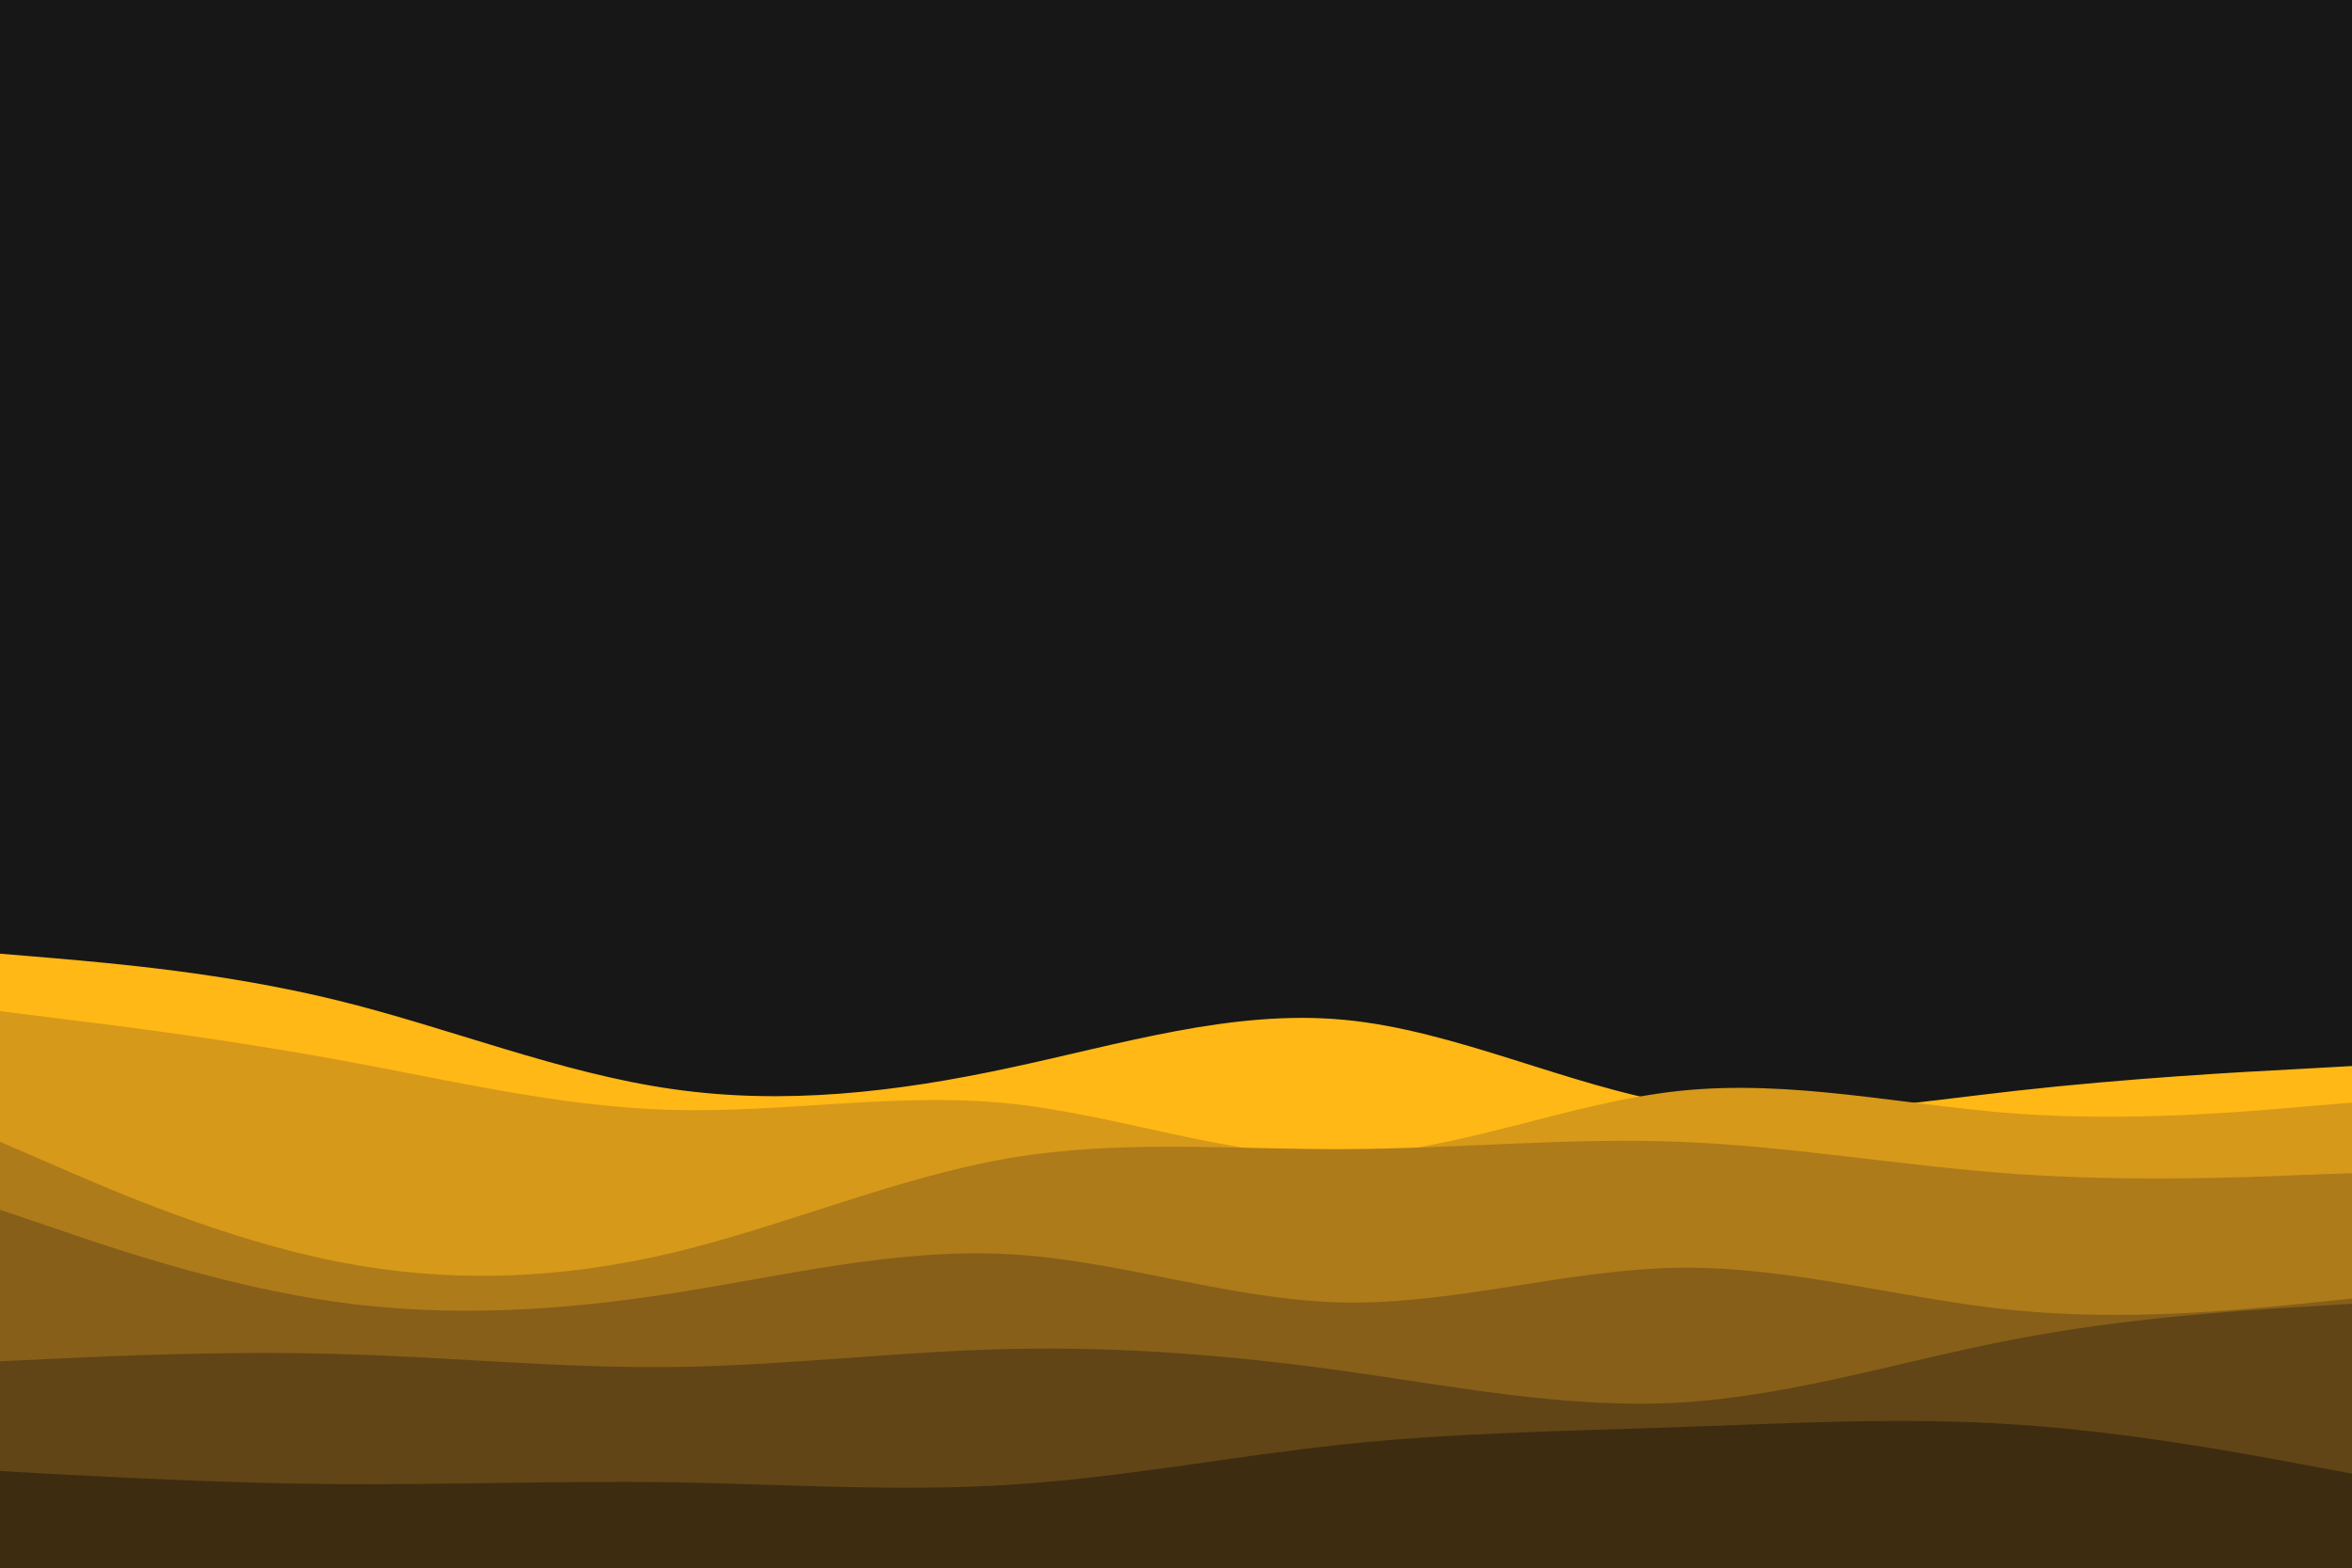
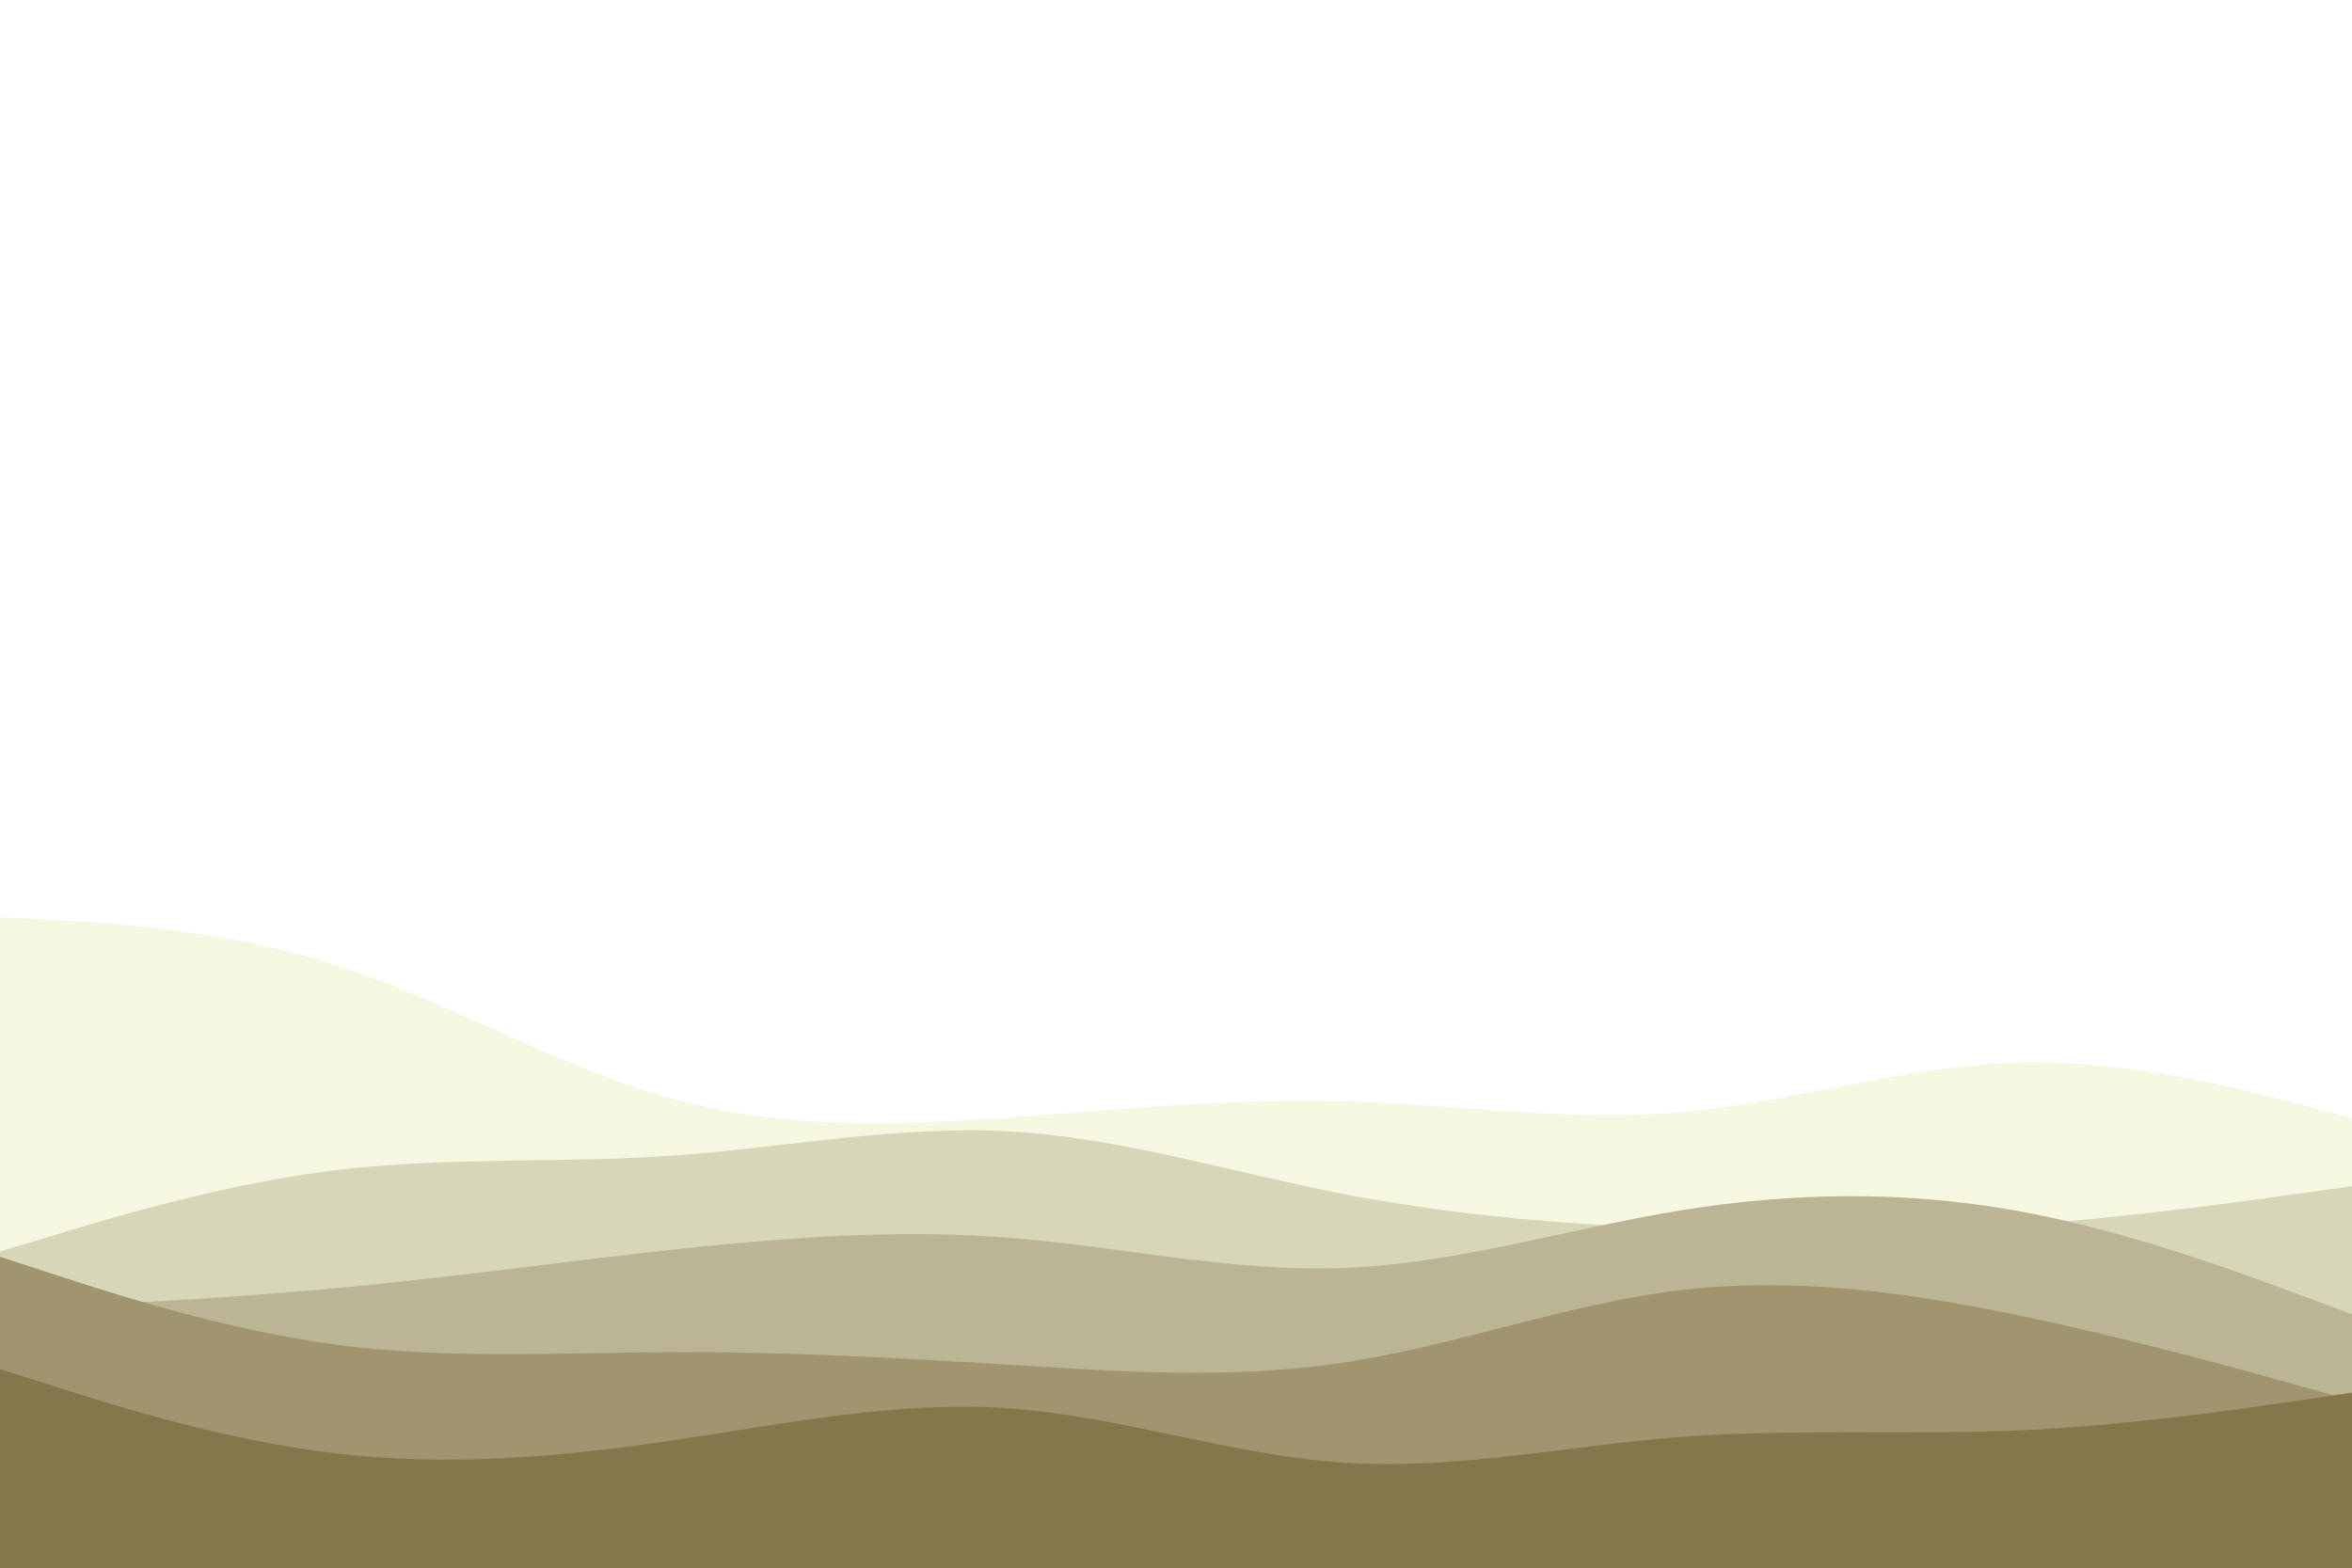
<svg xmlns="http://www.w3.org/2000/svg" id="visual" viewBox="0 0 900 600" width="900" height="600" version="1.1">
-   <style>
-     .ola { transform-box: fill-box; transform-origin: center bottom; }
-     .ola1 { animation: balanceo 6s ease-in-out infinite alternate; }
-     .ola2 { animation: balanceo 8s ease-in-out infinite alternate; }
-     .ola3 { animation: balanceo 10s ease-in-out infinite alternate; }
-     @keyframes balanceo {
-       from { transform: translateY(0); }
-       to   { transform: translateY(-20px); }
-     }
-   </style>
-   <rect x="0" y="0" width="900" height="600" fill="#171717" />
-   <path class="ola ola1" d="M0 365L21.5 366.8C43 368.7 86 372.3 128.8 382.8C171.7 393.3 214.3 410.7 257.2 416.8C300 423 343 418 385.8 408.8C428.7 399.7 471.3 386.3 514.2 390.3C557 394.3 600 415.7 642.8 422.7C685.7 429.7 728.3 422.3 771.2 417.5C814 412.7 857 410.3 878.5 409.2L900 408L900 601L878.5 601C857 601 814 601 771.2 601C728.3 601 685.7 601 642.8 601C600 601 557 601 514.2 601C471.3 601 428.7 601 385.8 601C343 601 300 601 257.2 601C214.3 601 171.7 601 128.8 601C86 601 43 601 21.5 601L0 601Z" fill="#ffb815" />
-   <path class="ola ola2" d="M0 387L21.5 389.7C43 392.3 86 397.7 128.8 405.5C171.7 413.3 214.3 423.7 257.2 424.8C300 426 343 418 385.8 422.3C428.7 426.7 471.3 443.3 514.2 442.2C557 441 600 422 642.8 417.5C685.7 413 728.3 423 771.2 426.2C814 429.3 857 425.7 878.5 423.8L900 422L900 601L878.5 601C857 601 814 601 771.2 601C728.3 601 685.7 601 642.8 601C600 601 557 601 514.2 601C471.3 601 428.7 601 385.8 601C343 601 300 601 257.2 601C214.3 601 171.7 601 128.8 601C86 601 43 601 21.5 601L0 601Z" fill="#d69919" />
-   <path class="ola ola3" d="M0 437L21.5 446.3C43 455.7 86 474.3 128.8 482.8C171.7 491.3 214.3 489.7 257.2 479.5C300 469.3 343 450.7 385.8 443.3C428.7 436 471.3 440 514.2 439.8C557 439.7 600 435.3 642.8 437C685.7 438.7 728.3 446.3 771.2 449.3C814 452.3 857 450.7 878.5 449.8L900 449L900 601L878.5 601C857 601 814 601 771.2 601C728.3 601 685.7 601 642.8 601C600 601 557 601 514.2 601C471.3 601 428.7 601 385.8 601C343 601 300 601 257.2 601C214.3 601 171.7 601 128.8 601C86 601 43 601 21.5 601L0 601Z" fill="#ae7b1a" />
-   <path class="ola ola1" d="M0 463L21.5 470.3C43 477.7 86 492.3 128.8 498.3C171.7 504.3 214.3 501.7 257.2 495C300 488.3 343 477.7 385.8 480C428.7 482.3 471.3 497.7 514.2 498.5C557 499.3 600 485.7 642.8 485.2C685.7 484.7 728.3 497.3 771.2 501.5C814 505.7 857 501.3 878.5 499.2L900 497L900 601L878.5 601C857 601 814 601 771.2 601C728.3 601 685.7 601 642.8 601C600 601 557 601 514.2 601C471.3 601 428.7 601 385.8 601C343 601 300 601 257.2 601C214.3 601 171.7 601 128.8 601C86 601 43 601 21.5 601L0 601Z" fill="#875f19" />
-   <path class="ola ola2" d="M0 521L21.5 520C43 519 86 517 128.8 518.2C171.7 519.3 214.3 523.7 257.2 523.2C300 522.7 343 517.3 385.8 516.3C428.7 515.3 471.3 518.7 514.2 524.7C557 530.7 600 539.3 642.8 536.8C685.7 534.3 728.3 520.7 771.2 512.5C814 504.3 857 501.7 878.5 500.3L900 499L900 601L878.5 601C857 601 814 601 771.2 601C728.3 601 685.7 601 642.8 601C600 601 557 601 514.2 601C471.3 601 428.7 601 385.8 601C343 601 300 601 257.2 601C214.3 601 171.7 601 128.8 601C86 601 43 601 21.5 601L0 601Z" fill="#614516" />
-   <path class="ola ola3" d="M0 563L21.5 564.2C43 565.3 86 567.7 128.8 568C171.7 568.3 214.3 566.7 257.2 567.3C300 568 343 571 385.8 568.3C428.7 565.7 471.3 557.3 514.2 552.8C557 548.3 600 547.7 642.8 546.2C685.7 544.7 728.3 542.3 771.2 545.2C814 548 857 556 878.5 560L900 564L900 601L878.5 601C857 601 814 601 771.2 601C728.3 601 685.7 601 642.8 601C600 601 557 601 514.2 601C471.3 601 428.7 601 385.8 601C343 601 300 601 257.2 601C214.3 601 171.7 601 128.8 601C86 601 43 601 21.5 601L0 601Z" fill="#3e2c11" />
+   <path d="M0 351L21.5 352.2C43 353.3 86 355.7 128.8 369.5C171.7 383.3 214.3 408.7 257.2 420.5C300 432.3 343 430.7 385.8 427.7C428.7 424.7 471.3 420.3 514.2 421.5C557 422.7 600 429.3 642.8 425.7C685.7 422 728.3 408 771.2 406.7C814 405.3 857 416.7 878.5 422.3L900 428L900 601L878.5 601C857 601 814 601 771.2 601C728.3 601 685.7 601 642.8 601C600 601 557 601 514.2 601C471.3 601 428.7 601 385.8 601C343 601 300 601 257.2 601C214.3 601 171.7 601 128.8 601C86 601 43 601 21.5 601L0 601Z" fill="#f6f7e1" />
+   <path d="M0 479L21.5 472.5C43 466 86 453 128.8 447.8C171.7 442.7 214.3 445.3 257.2 442.3C300 439.3 343 430.7 385.8 433C428.7 435.3 471.3 448.7 514.2 457C557 465.3 600 468.7 642.8 470.3C685.7 472 728.3 472 771.2 469C814 466 857 460 878.5 457L900 454L900 601L878.5 601C857 601 814 601 771.2 601C728.3 601 685.7 601 642.8 601C600 601 557 601 514.2 601C471.3 601 428.7 601 385.8 601C343 601 300 601 257.2 601C214.3 601 171.7 601 128.8 601C86 601 43 601 21.5 601L0 601Z" fill="#d8d6b9" />
+   <path d="M0 501L21.5 500C43 499 86 497 128.8 493C171.7 489 214.3 483 257.2 478.3C300 473.7 343 470.3 385.8 473.7C428.7 477 471.3 487 514.2 485.3C557 483.7 600 470.3 642.8 463.3C685.7 456.3 728.3 455.7 771.2 463.3C814 471 857 487 878.5 495L900 503L900 601L878.5 601C857 601 814 601 771.2 601C728.3 601 685.7 601 642.8 601C600 601 557 601 514.2 601C471.3 601 428.7 601 385.8 601C343 601 300 601 257.2 601C214.3 601 171.7 601 128.8 601C86 601 43 601 21.5 601L0 601Z" fill="#bbb593" />
+   <path d="M0 481L21.5 488C43 495 86 509 128.8 514.7C171.7 520.3 214.3 517.7 257.2 517.5C300 517.3 343 519.7 385.8 522.3C428.7 525 471.3 528 514.2 521.5C557 515 600 499 642.8 493.8C685.7 488.7 728.3 494.3 771.2 503.2C814 512 857 524 878.5 530L900 536L900 601L878.5 601C857 601 814 601 771.2 601C728.3 601 685.7 601 642.8 601C600 601 557 601 514.2 601C471.3 601 428.7 601 385.8 601C343 601 300 601 257.2 601C214.3 601 171.7 601 128.8 601C86 601 43 601 21.5 601L0 601Z" fill="#a0956f" />
+   <path d="M0 524L21.5 530.8C43 537.7 86 551.3 128.8 556.3C171.7 561.3 214.3 557.7 257.2 551.3C300 545 343 536 385.8 539C428.7 542 471.3 557 514.2 559.8C557 562.7 600 553.3 642.8 550C685.7 546.7 728.3 549.3 771.2 547.5C814 545.7 857 539.3 878.5 536.2L900 533L900 601L878.5 601C857 601 814 601 771.2 601C728.3 601 685.7 601 642.8 601C600 601 557 601 514.2 601C471.3 601 428.7 601 385.8 601C343 601 300 601 257.2 601C214.3 601 171.7 601 128.8 601C86 601 43 601 21.5 601L0 601Z" fill="#86764c" />
</svg>
